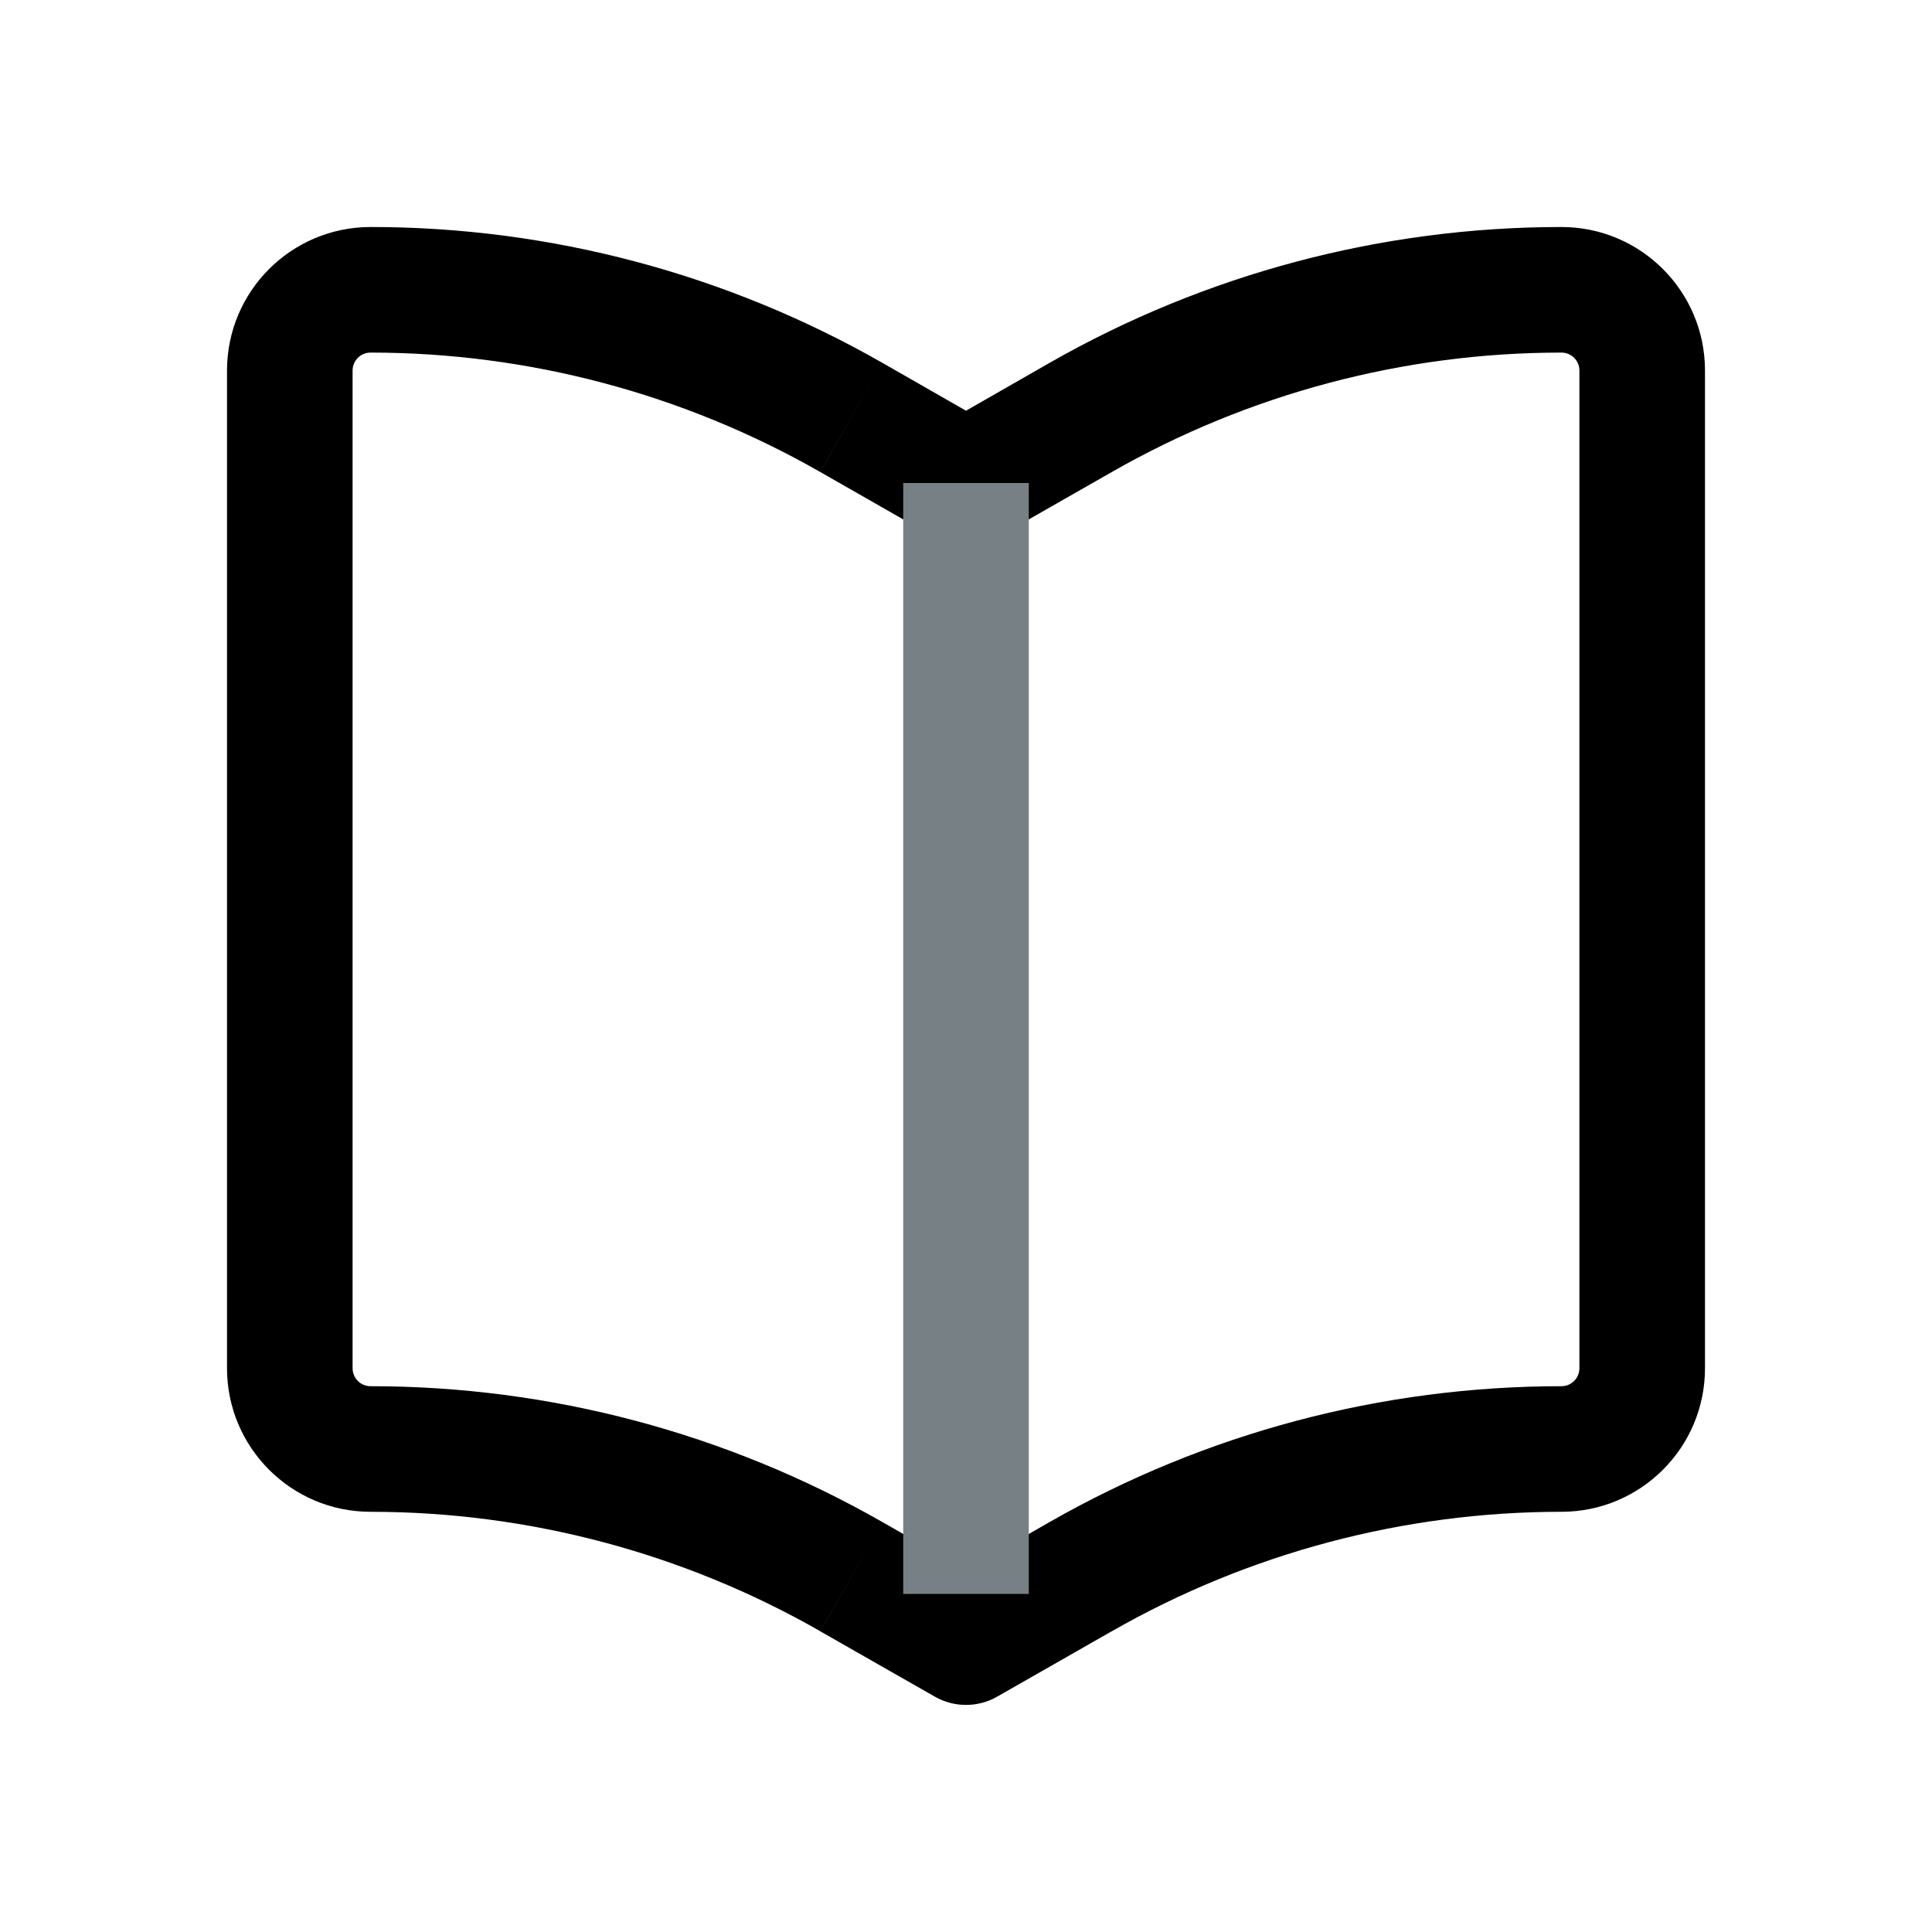
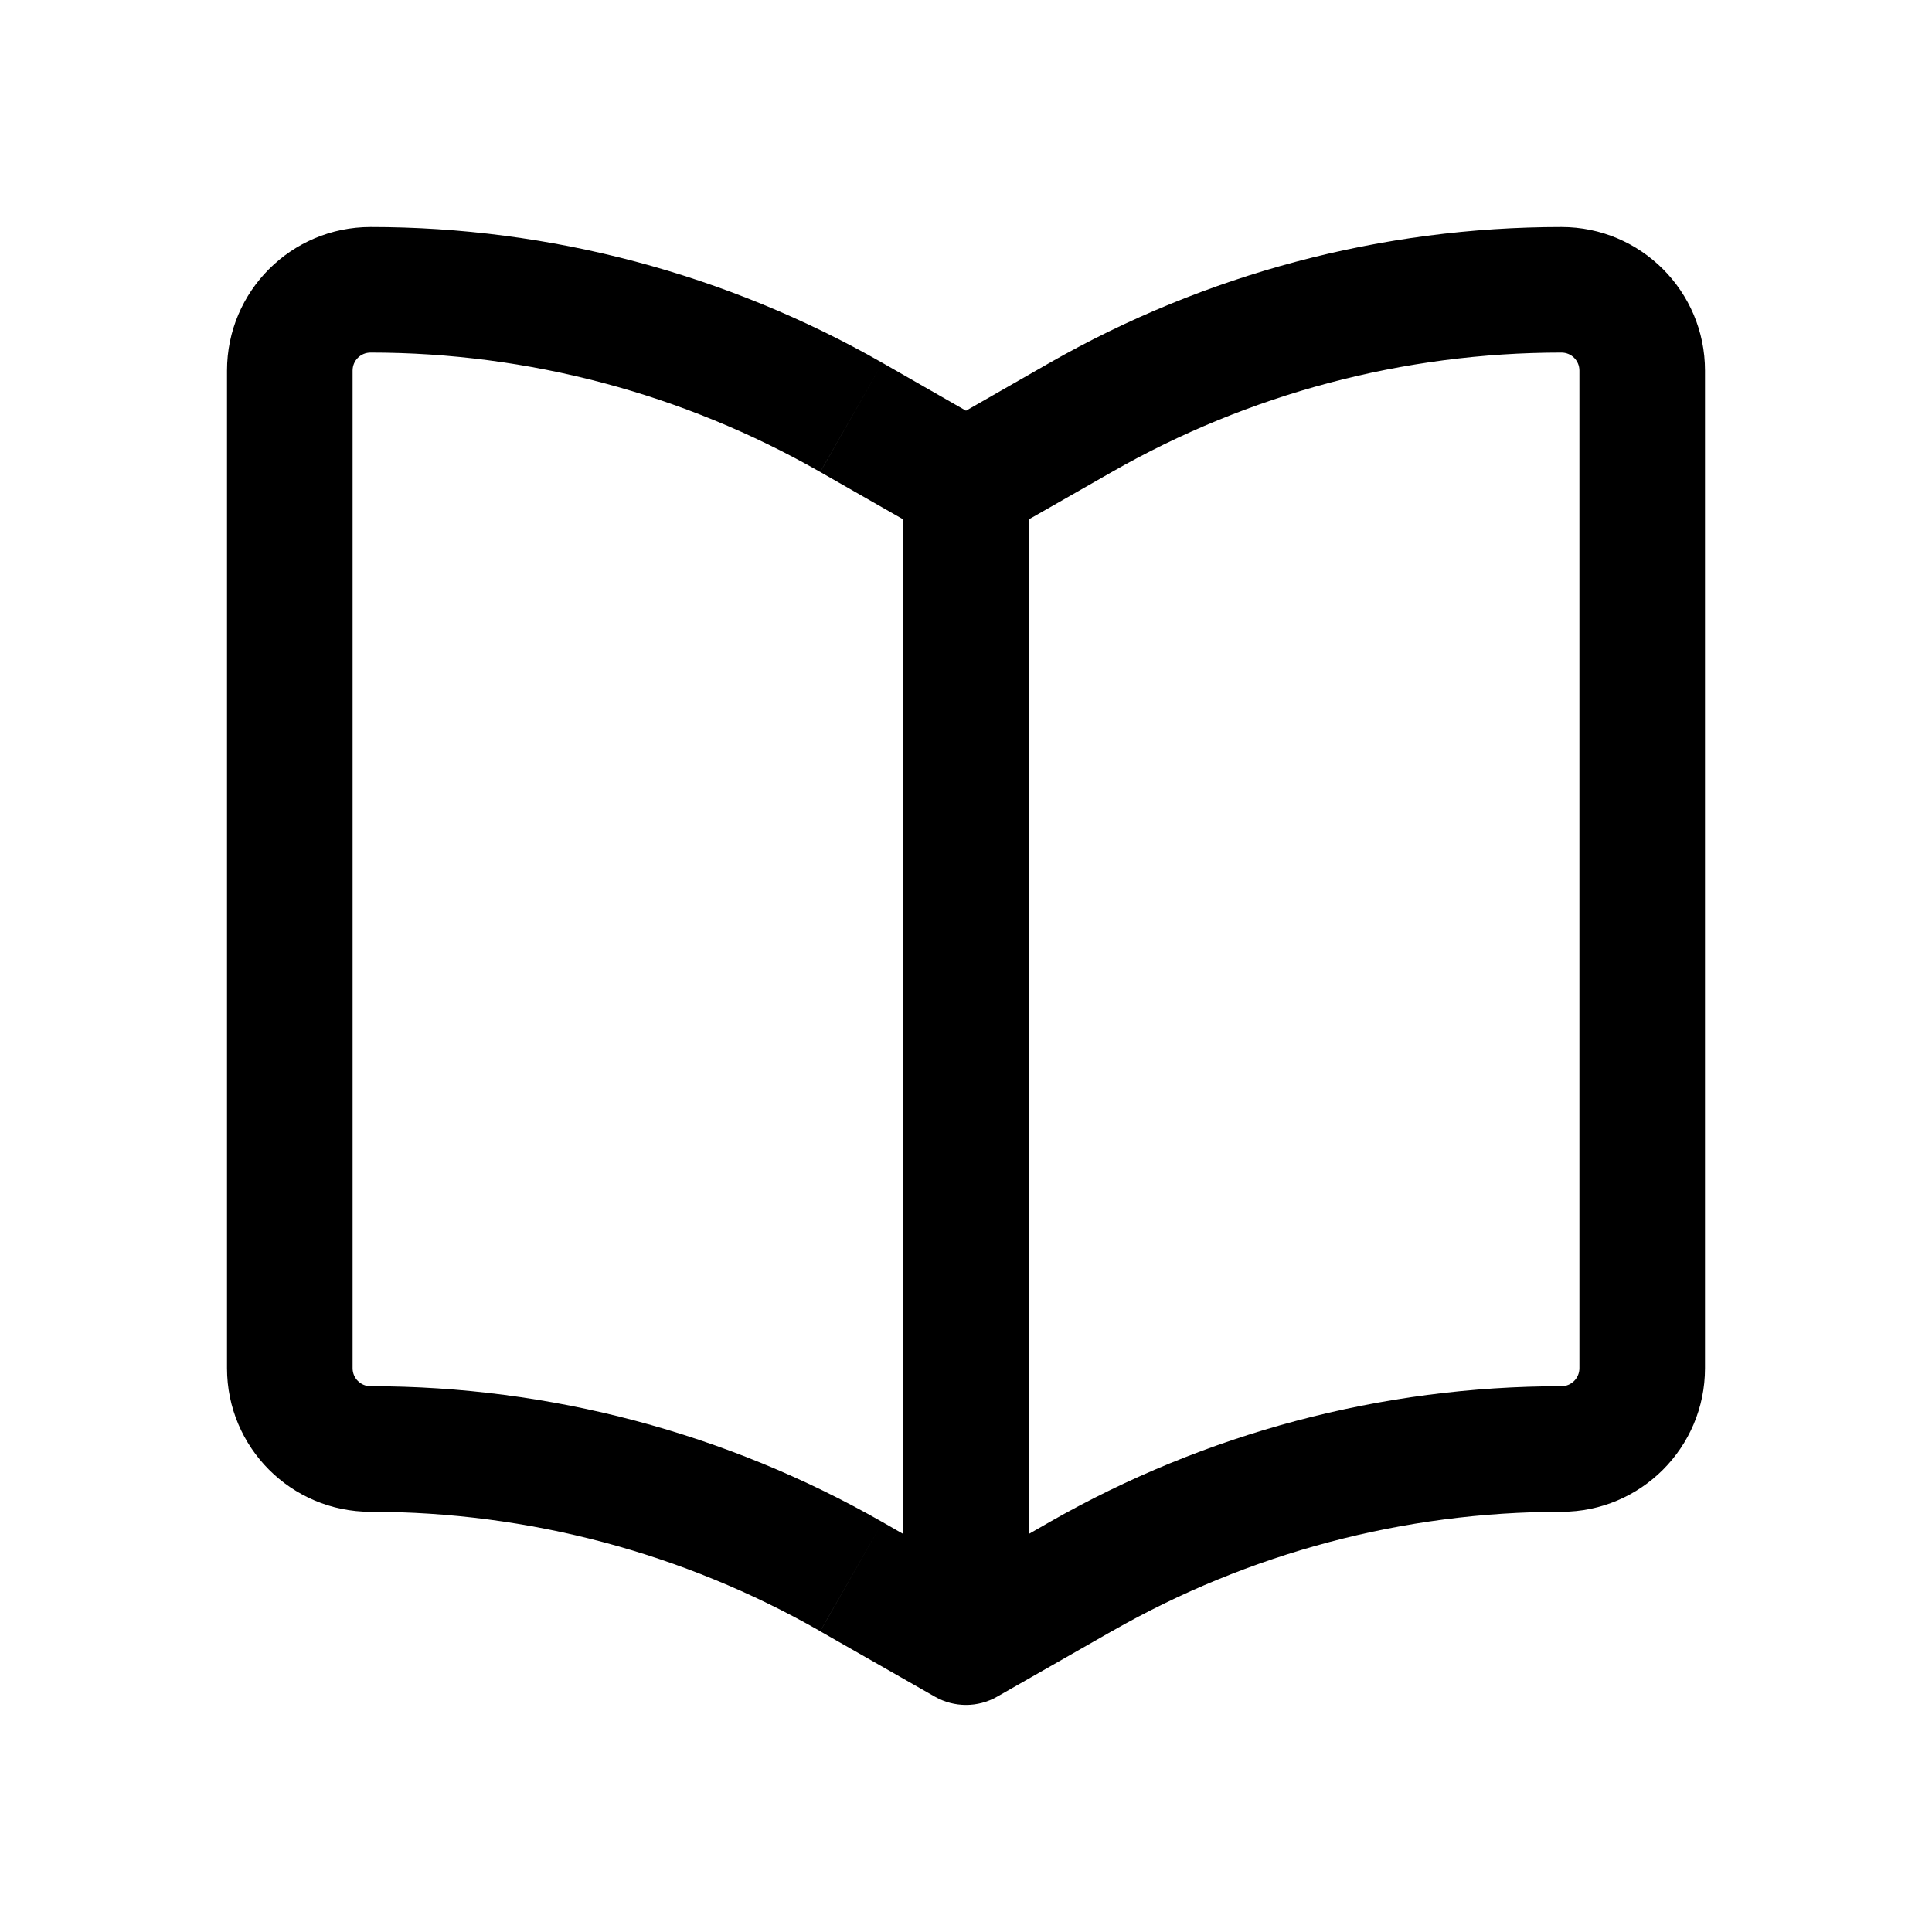
<svg xmlns="http://www.w3.org/2000/svg" fill="currentColor" viewBox="0 0 20 20">
  <path d="M10 5l-.322.564a.65.65 0 00.644 0L10 5zm0 12l-.322.564a.65.65 0 00.644 0L10 17zm-1.187-.678l.323-.565-.323.565zm2.374 0l-.322-.565.322.565zm0-12l-.322-.565.322.565zm5.163-.486v10.328h1.3V3.836h-1.3zM3.65 14.164V3.836h-1.3v10.328h1.3zm6.672-8.6l1.188-.678-.646-1.129-1.186.679.644 1.128zm-1.831-.678l1.187.678.644-1.128-1.186-.679-.645 1.13zm2.373 10.871l-1.186.679.644 1.128 1.188-.678-.646-1.129zm-.542.679l-1.186-.679-.645 1.13 1.187.677.644-1.128zm-1.186-.679a10.681 10.681 0 00-5.3-1.407v1.3c1.633 0 3.237.426 4.655 1.236l.645-1.129zm7.028-1.407a10.68 10.68 0 00-5.3 1.407l.645 1.13a9.382 9.382 0 014.655-1.237v-1.3zM3.836 3.65c1.633 0 3.237.426 4.655 1.236l.645-1.129a10.682 10.682 0 00-5.3-1.407v1.3zm-.186.186c0-.103.083-.186.186-.186v-1.3c-.82 0-1.486.665-1.486 1.486h1.3zm-1.3 10.328c0 .82.665 1.486 1.486 1.486v-1.3a.186.186 0 01-.186-.186h-1.3zm9.16-9.278a9.381 9.381 0 014.654-1.236v-1.3c-1.859 0-3.686.485-5.3 1.407l.645 1.13zm4.84 9.278a.186.186 0 01-.186.186v1.3c.82 0 1.486-.665 1.486-1.486h-1.3zm1.3-10.328c0-.82-.665-1.486-1.486-1.486v1.3c.103 0 .186.083.186.186h1.3z" />
-   <path stroke="#778085" stroke-linejoin="round" stroke-width="1.3" d="M10 5v11.5" />
+   <path stroke="currentColor" stroke-linejoin="round" stroke-width="1.3" d="M10 5v11.5" />
</svg>
